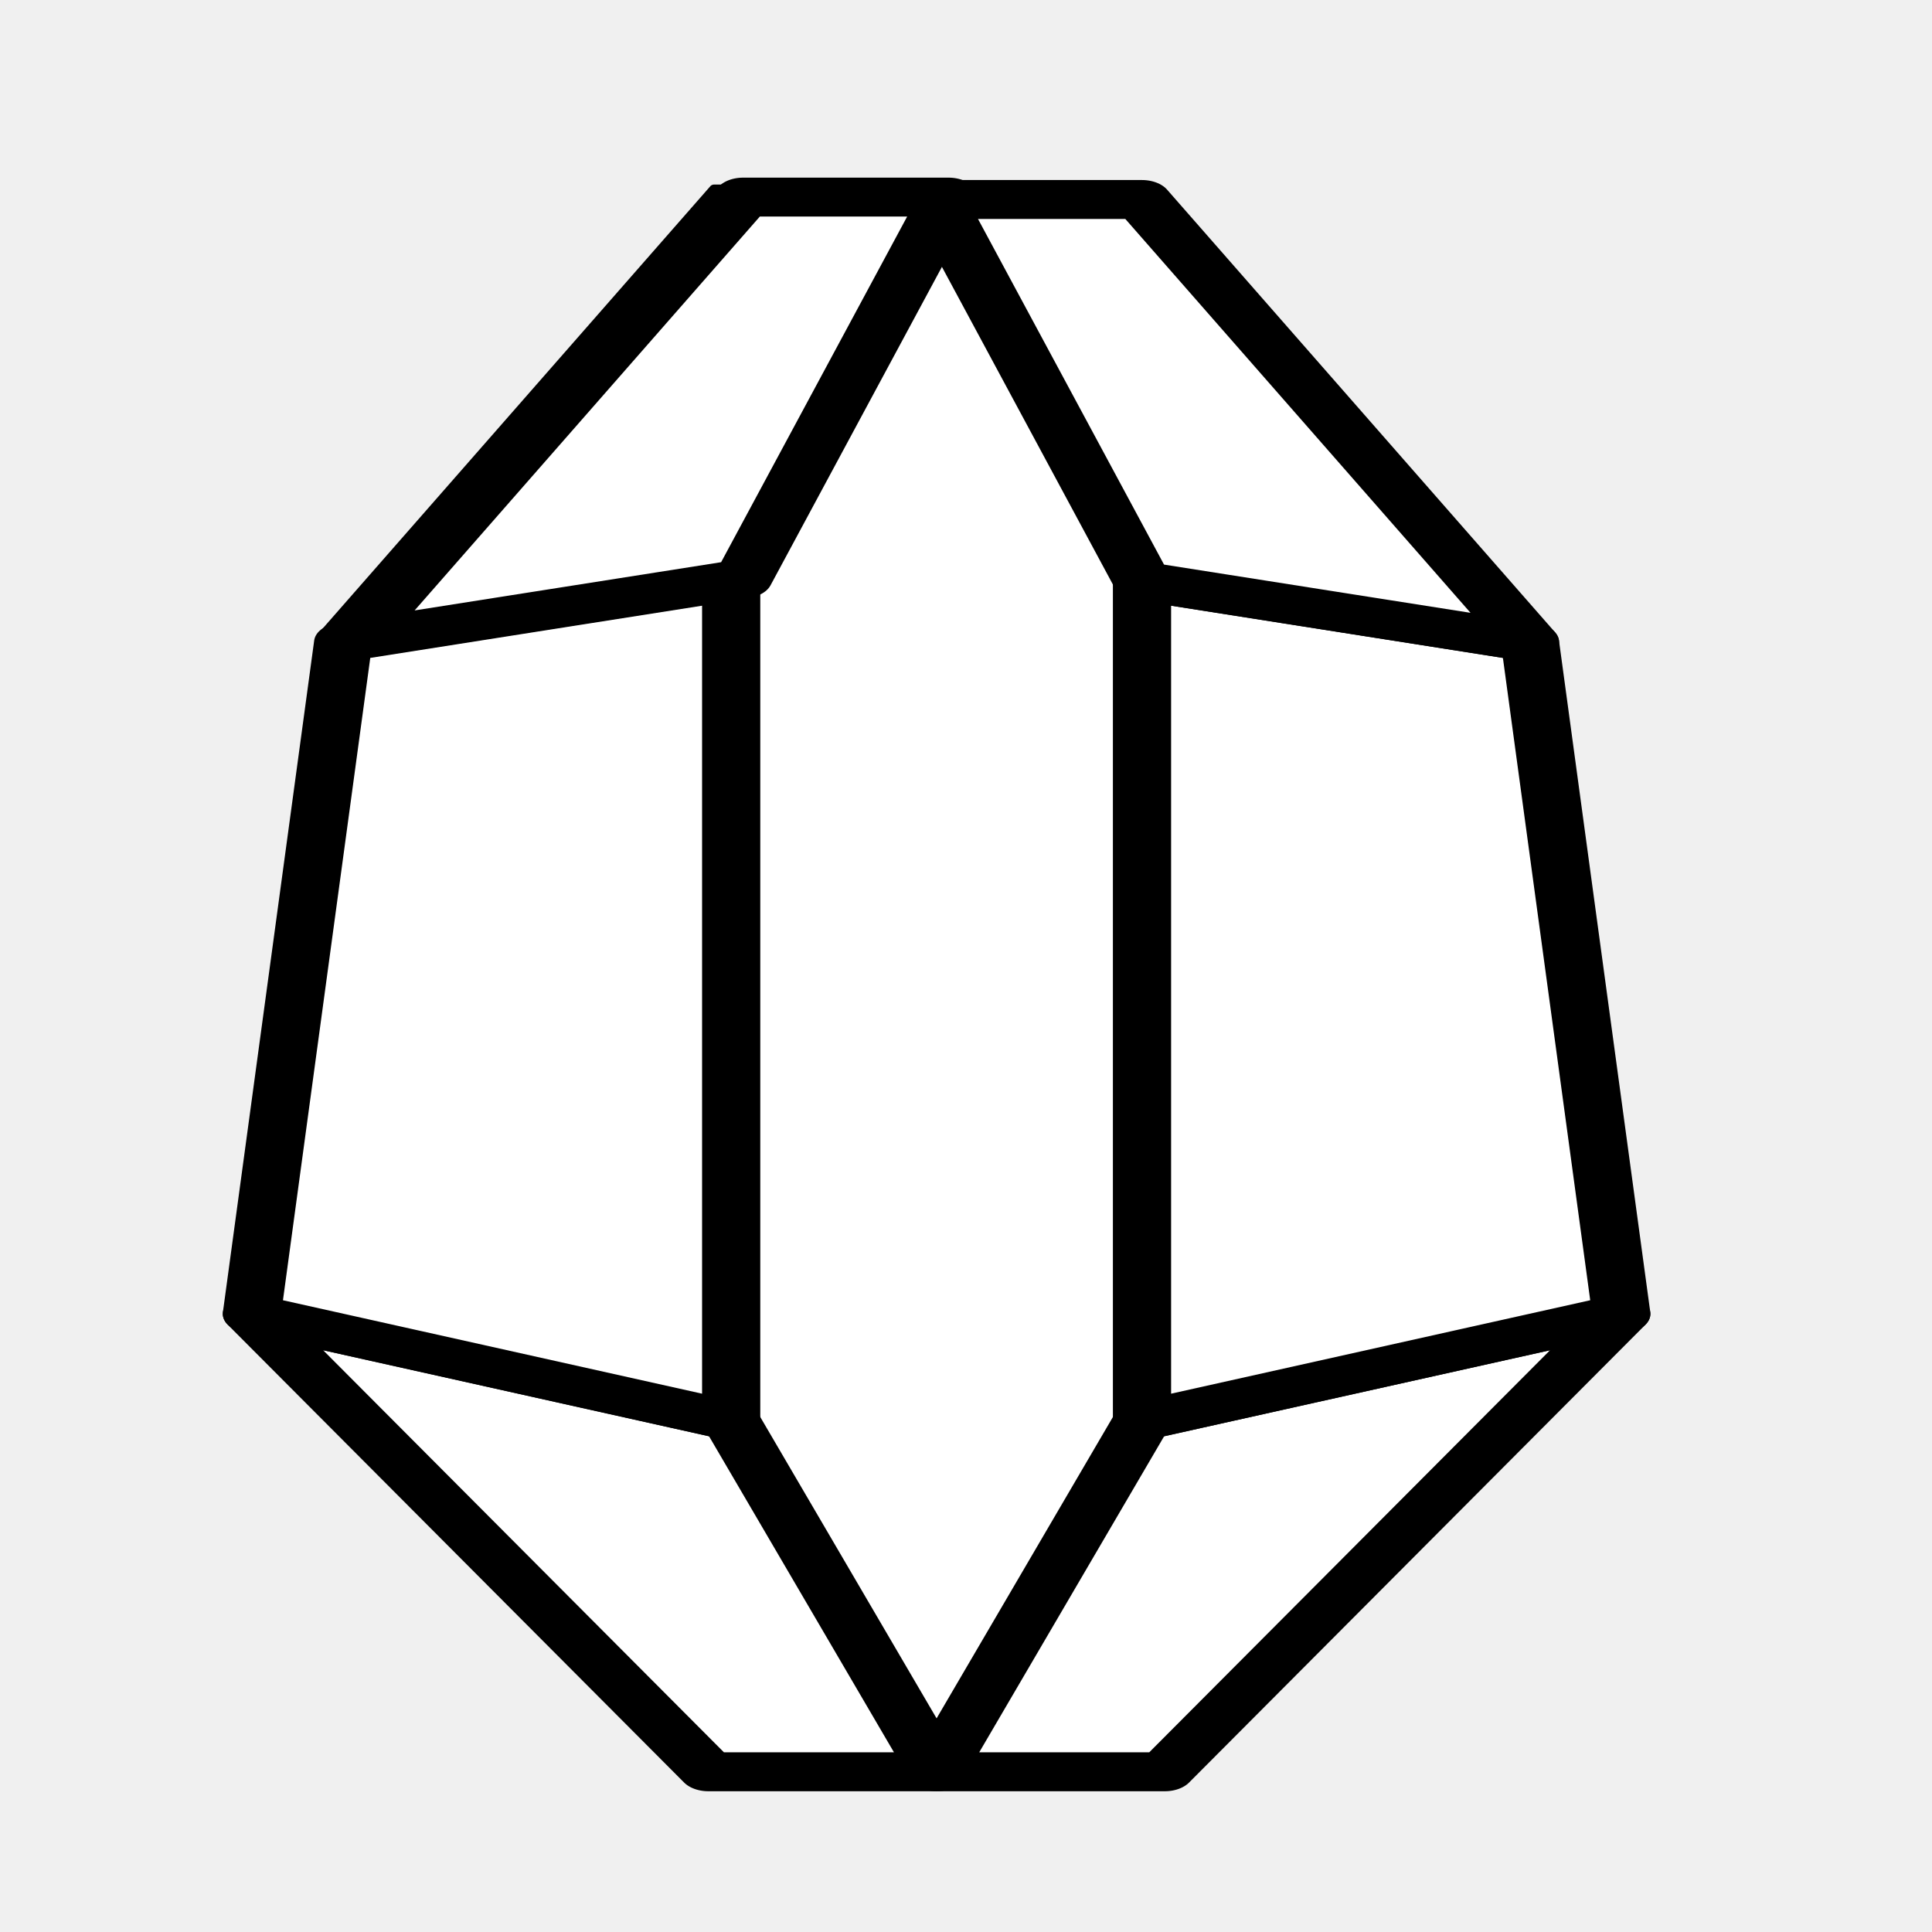
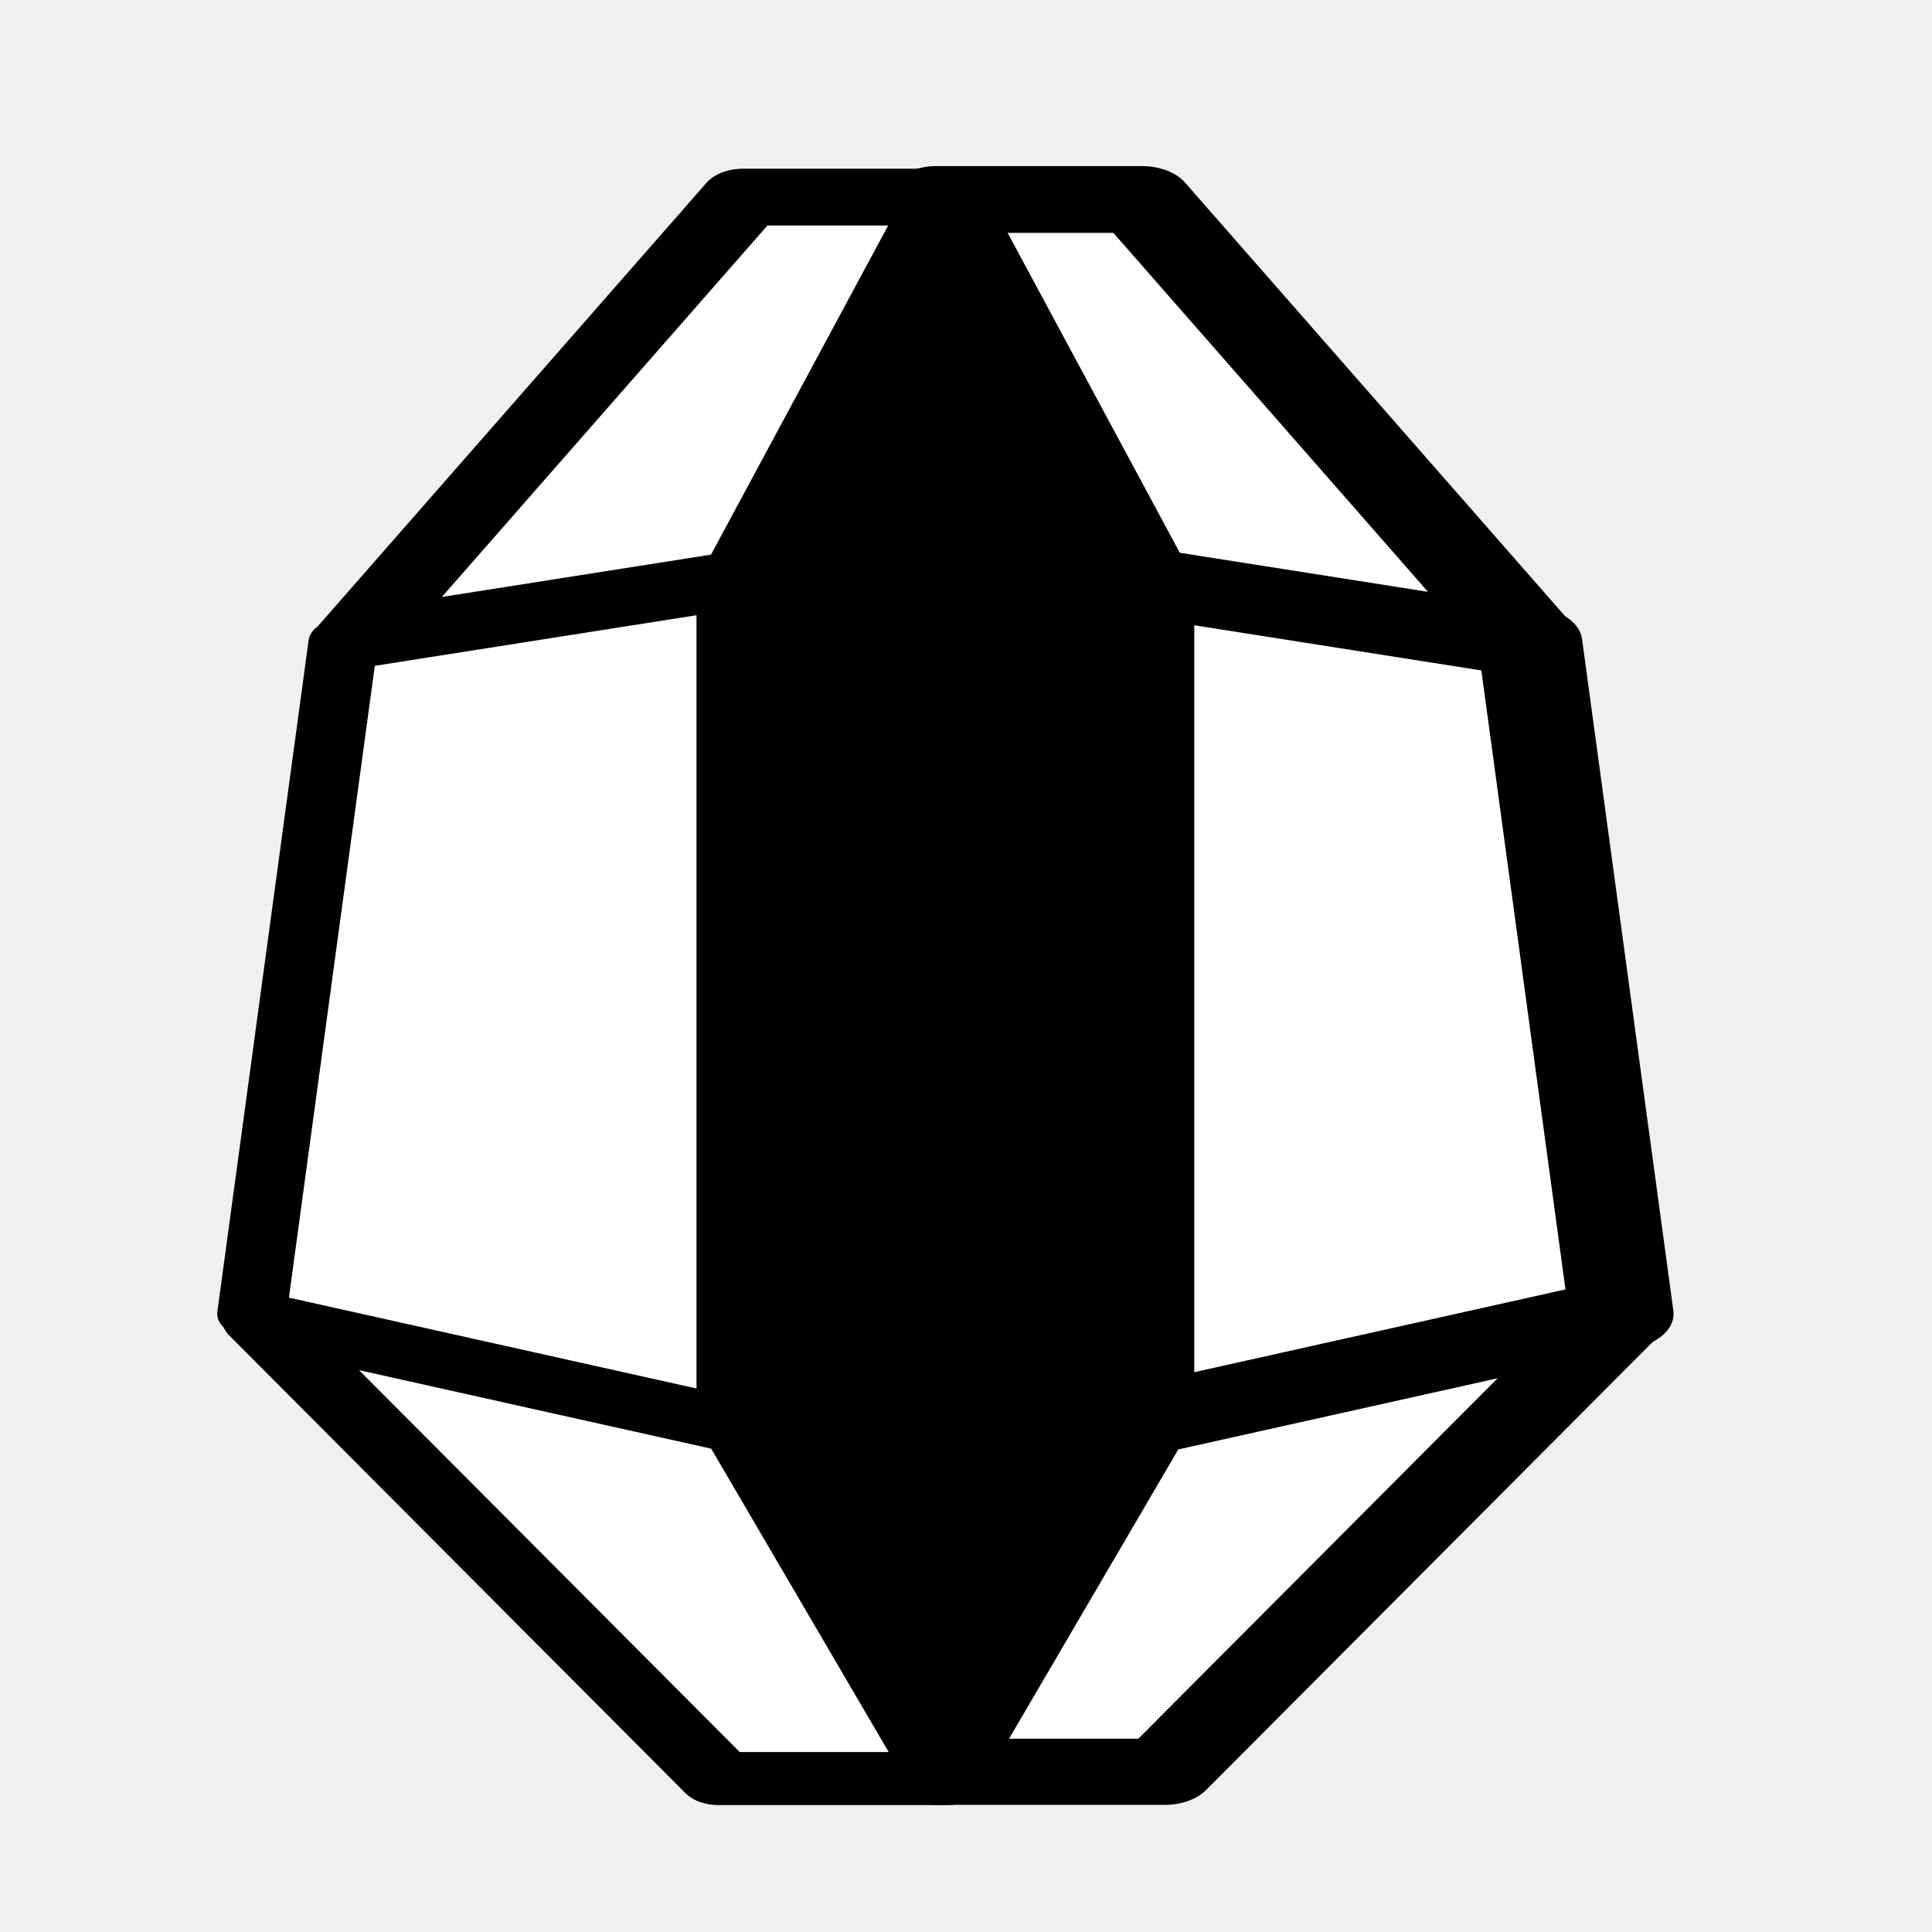
<svg xmlns="http://www.w3.org/2000/svg" width="252" height="252" viewBox="0 0 252 252" version="1.1" id="svg22">
  <defs id="defs10">
    <radialGradient id="radialGradient14" cx="232.831" cy="74.564" r="69.268" gradientTransform="matrix(-0.3564167,-0.03602327,0.08160575,-1.804927,166.2706,270.2874)" fx="232.831" fy="74.564" gradientUnits="userSpaceOnUse">
      <stop offset="0" stop-color="#ffd6f6" id="stop11" style="stop-color:#ffffff;stop-opacity:1;" />
      <stop offset="0.22" stop-color="#ff58e2" id="stop12" style="stop-color:#ffffff;stop-opacity:1;" />
      <stop offset="0.55" stop-color="#cf2fbe" id="stop13" style="stop-color:#ffffff;stop-opacity:1;" />
      <stop offset="1" stop-color="#7d279a" id="stop14" style="stop-color:#ffffff;stop-opacity:1;" />
    </radialGradient>
    <linearGradient id="linearGradient25" x1="0" y1="0" x2="1" y2="0">
      <stop offset="0" stop-color="#511f78" id="stop25" />
      <stop offset="1" stop-color="#511f78" id="stop23" style="stop-color:#c72ebb;stop-opacity:1;" />
    </linearGradient>
    <radialGradient id="lg_core" cx="232.831" cy="74.564" r="69.268" gradientTransform="matrix(-0.3564167,-0.03602327,0.08160575,-1.804927,166.2706,270.2874)" fx="232.831" fy="74.564" gradientUnits="userSpaceOnUse">
      <stop offset="0" stop-color="#ffd6f6" id="stop1" />
      <stop offset="0.22" stop-color="#ff58e2" id="stop2" />
      <stop offset="0.55" stop-color="#cf2fbe" id="stop3" />
      <stop offset="1" stop-color="#7d279a" id="stop4" />
    </radialGradient>
    <linearGradient id="lg_center" x1="164.645" y1="9.776" x2="164.645" y2="99.371" gradientTransform="matrix(-0.2886943,0,0,-2.33757,170.6048,256.1377)" gradientUnits="userSpaceOnUse">
      <stop offset="0" stop-color="#8a47b6" id="stop5" />
      <stop offset="0.5" stop-color="#b478e0" id="stop6" />
      <stop offset="1" stop-color="#793aa6" id="stop7" />
    </linearGradient>
    <linearGradient id="lg_side" x1="0" y1="0" x2="1" y2="0">
      <stop offset="0" stop-color="#511f78" id="stop8" style="stop-color:#c92ebb;stop-opacity:1;" />
      <stop offset="0.5" stop-color="#8a44ac" id="stop9" style="stop-color:#da68d7;stop-opacity:1;" />
      <stop offset="1" stop-color="#511f78" id="stop10" />
    </linearGradient>
    <clipPath id="lg_centerclip">
      <polygon points="108,180 90,230 72,180 72,70 90,24 108,70 " id="polygon10" />
    </clipPath>
  </defs>
-   <polygon points="72,230 38,172 30,84 70,24 110,24 150,84 142,172 108,230 " fill="#1a0820" stroke="#0c0410" stroke-width="9" stroke-linejoin="round" id="polygon11" transform="matrix(-1.488468,0,0,-0.9955372,253.9398,253.4402)" style="stroke-width:0.8;stroke-dasharray:none;stroke:#000000;stroke-opacity:1;fill:#ffffff;fill-opacity:1" />
-   <g stroke="#1c0a28" stroke-width="2.5" stroke-linejoin="round" id="g18" transform="matrix(-1.488468,0,0,-0.9955372,256.1257,254.9946)" style="fill:#ffffff;fill-opacity:1;stroke:#000000;stroke-width:5.1;stroke-dasharray:none;stroke-opacity:1">
-     <polygon points="90,24 72,70 30,84 70,24 " fill="#491d63" id="polygon12" style="fill:#ffffff;fill-opacity:1;stroke:#000000;stroke-width:5.1;stroke-dasharray:none;stroke-opacity:1" />
-     <polygon points="72,70 72,180 38,172 30,84 " fill="#ffffff" id="polygon13" style="fill:#ffffff;fill-opacity:1;stroke:#000000;stroke-width:5.1;stroke-dasharray:none;stroke-opacity:1" />
-     <polygon points="72,180 90,230 72,230 38,172 " fill="#391450" id="polygon14" style="fill:#ffffff;fill-opacity:1;stroke:#000000;stroke-width:5.1;stroke-dasharray:none;stroke-opacity:1" />
-     <polygon points="110,24 150,84 108,70 90,24 " fill="#491d63" id="polygon15" style="fill:#ffffff;fill-opacity:1;stroke:#000000;stroke-width:5.1;stroke-dasharray:none;stroke-opacity:1" />
-     <polygon points="150,84 142,172 108,180 108,70 " fill="#ffffff" id="polygon16" style="fill:#ffffff;fill-opacity:1;stroke:#000000;stroke-width:5.1;stroke-dasharray:none;stroke-opacity:1" />
-     <polygon points="108,230 90,230 108,180 142,172 " fill="#391450" id="polygon17" style="fill:#ffffff;fill-opacity:1;stroke:#000000;stroke-width:5.1;stroke-dasharray:none;stroke-opacity:1" transform="translate(-1.048956,0.3136675)" />
+   <polygon points="72,230 38,172 30,84 70,24 110,24 150,84 142,172 108,230 " fill="#1a0820" stroke="#0c0410" stroke-width="9" stroke-linejoin="round" id="polygon11" transform="matrix(-1.488468,0,0,-0.9955372,253.9398,253.4402)" style="stroke-width:0.883;stroke-dasharray:none;stroke:#000000;stroke-opacity:1;fill:#000000;fill-opacity:1" />
+   <g stroke="#1c0a28" stroke-width="2.5" stroke-linejoin="round" id="g18" transform="matrix(-1.488468,0,0,-0.9955372,256.1257,254.9946)" style="fill:#ffffff;fill-opacity:1;stroke:#000000;stroke-width:5.63;stroke-dasharray:none;stroke-opacity:1">
+     <polygon points="90,24 72,70 30,84 70,24 " fill="#491d63" id="polygon12" style="fill:#ffffff;fill-opacity:1;stroke:#000000;stroke-width:8.669;stroke-dasharray:none;stroke-opacity:1" />
+     <polygon points="72,70 72,180 38,172 30,84 " fill="#ffffff" id="polygon13" style="fill:#ffffff;fill-opacity:1;stroke:#000000;stroke-width:9.162;stroke-dasharray:none;stroke-opacity:1" />
+     <polygon points="72,180 90,230 72,230 38,172 " fill="#391450" id="polygon14" style="fill:#ffffff;fill-opacity:1;stroke:#000000;stroke-width:8.751;stroke-dasharray:none;stroke-opacity:1" />
+     <polygon points="150,84 108,70 90,24 110,24 " fill="#491d63" id="polygon15" style="fill:#ffffff;fill-opacity:1;stroke:#000000;stroke-width:6.944;stroke-dasharray:none;stroke-opacity:1" transform="translate(-0.890069,-0.8871856)" />
+     <polygon points="150,84 142,172 108,180 108,70 " fill="#ffffff" id="polygon16" style="fill:#ffffff;fill-opacity:1;stroke:#000000;stroke-width:6.079;stroke-dasharray:none;stroke-opacity:1" />
+     <polygon points="108,230 90,230 108,180 142,172 " fill="#391450" id="polygon17" style="fill:#ffffff;fill-opacity:1;stroke:#000000;stroke-width:7.437;stroke-dasharray:none;stroke-opacity:1" transform="translate(-1.048956,0.3136675)" />
  </g>
  <g clip-path="url(#lg_centerclip)" id="g19" style="stroke-width:37.4;stroke-dasharray:none;fill:#000000;fill-opacity:1;stroke:#ffffff;stroke-opacity:1" transform="matrix(-1.020067,0,0,-0.9955372,211.4714,254.0619)" />
  <g clip-path="url(#lg_centerclip)" id="g21" style="stroke:#ffffff;stroke-width:0;stroke-linecap:butt;stroke-linejoin:round;stroke-dasharray:none;stroke-opacity:1;paint-order:markers stroke fill;stroke-dashoffset:0;fill:#000000;fill-opacity:1" transform="matrix(-0.5754971,-0.3320669,0.3422407,-0.5931293,169.4702,253.9841)" />
</svg>
